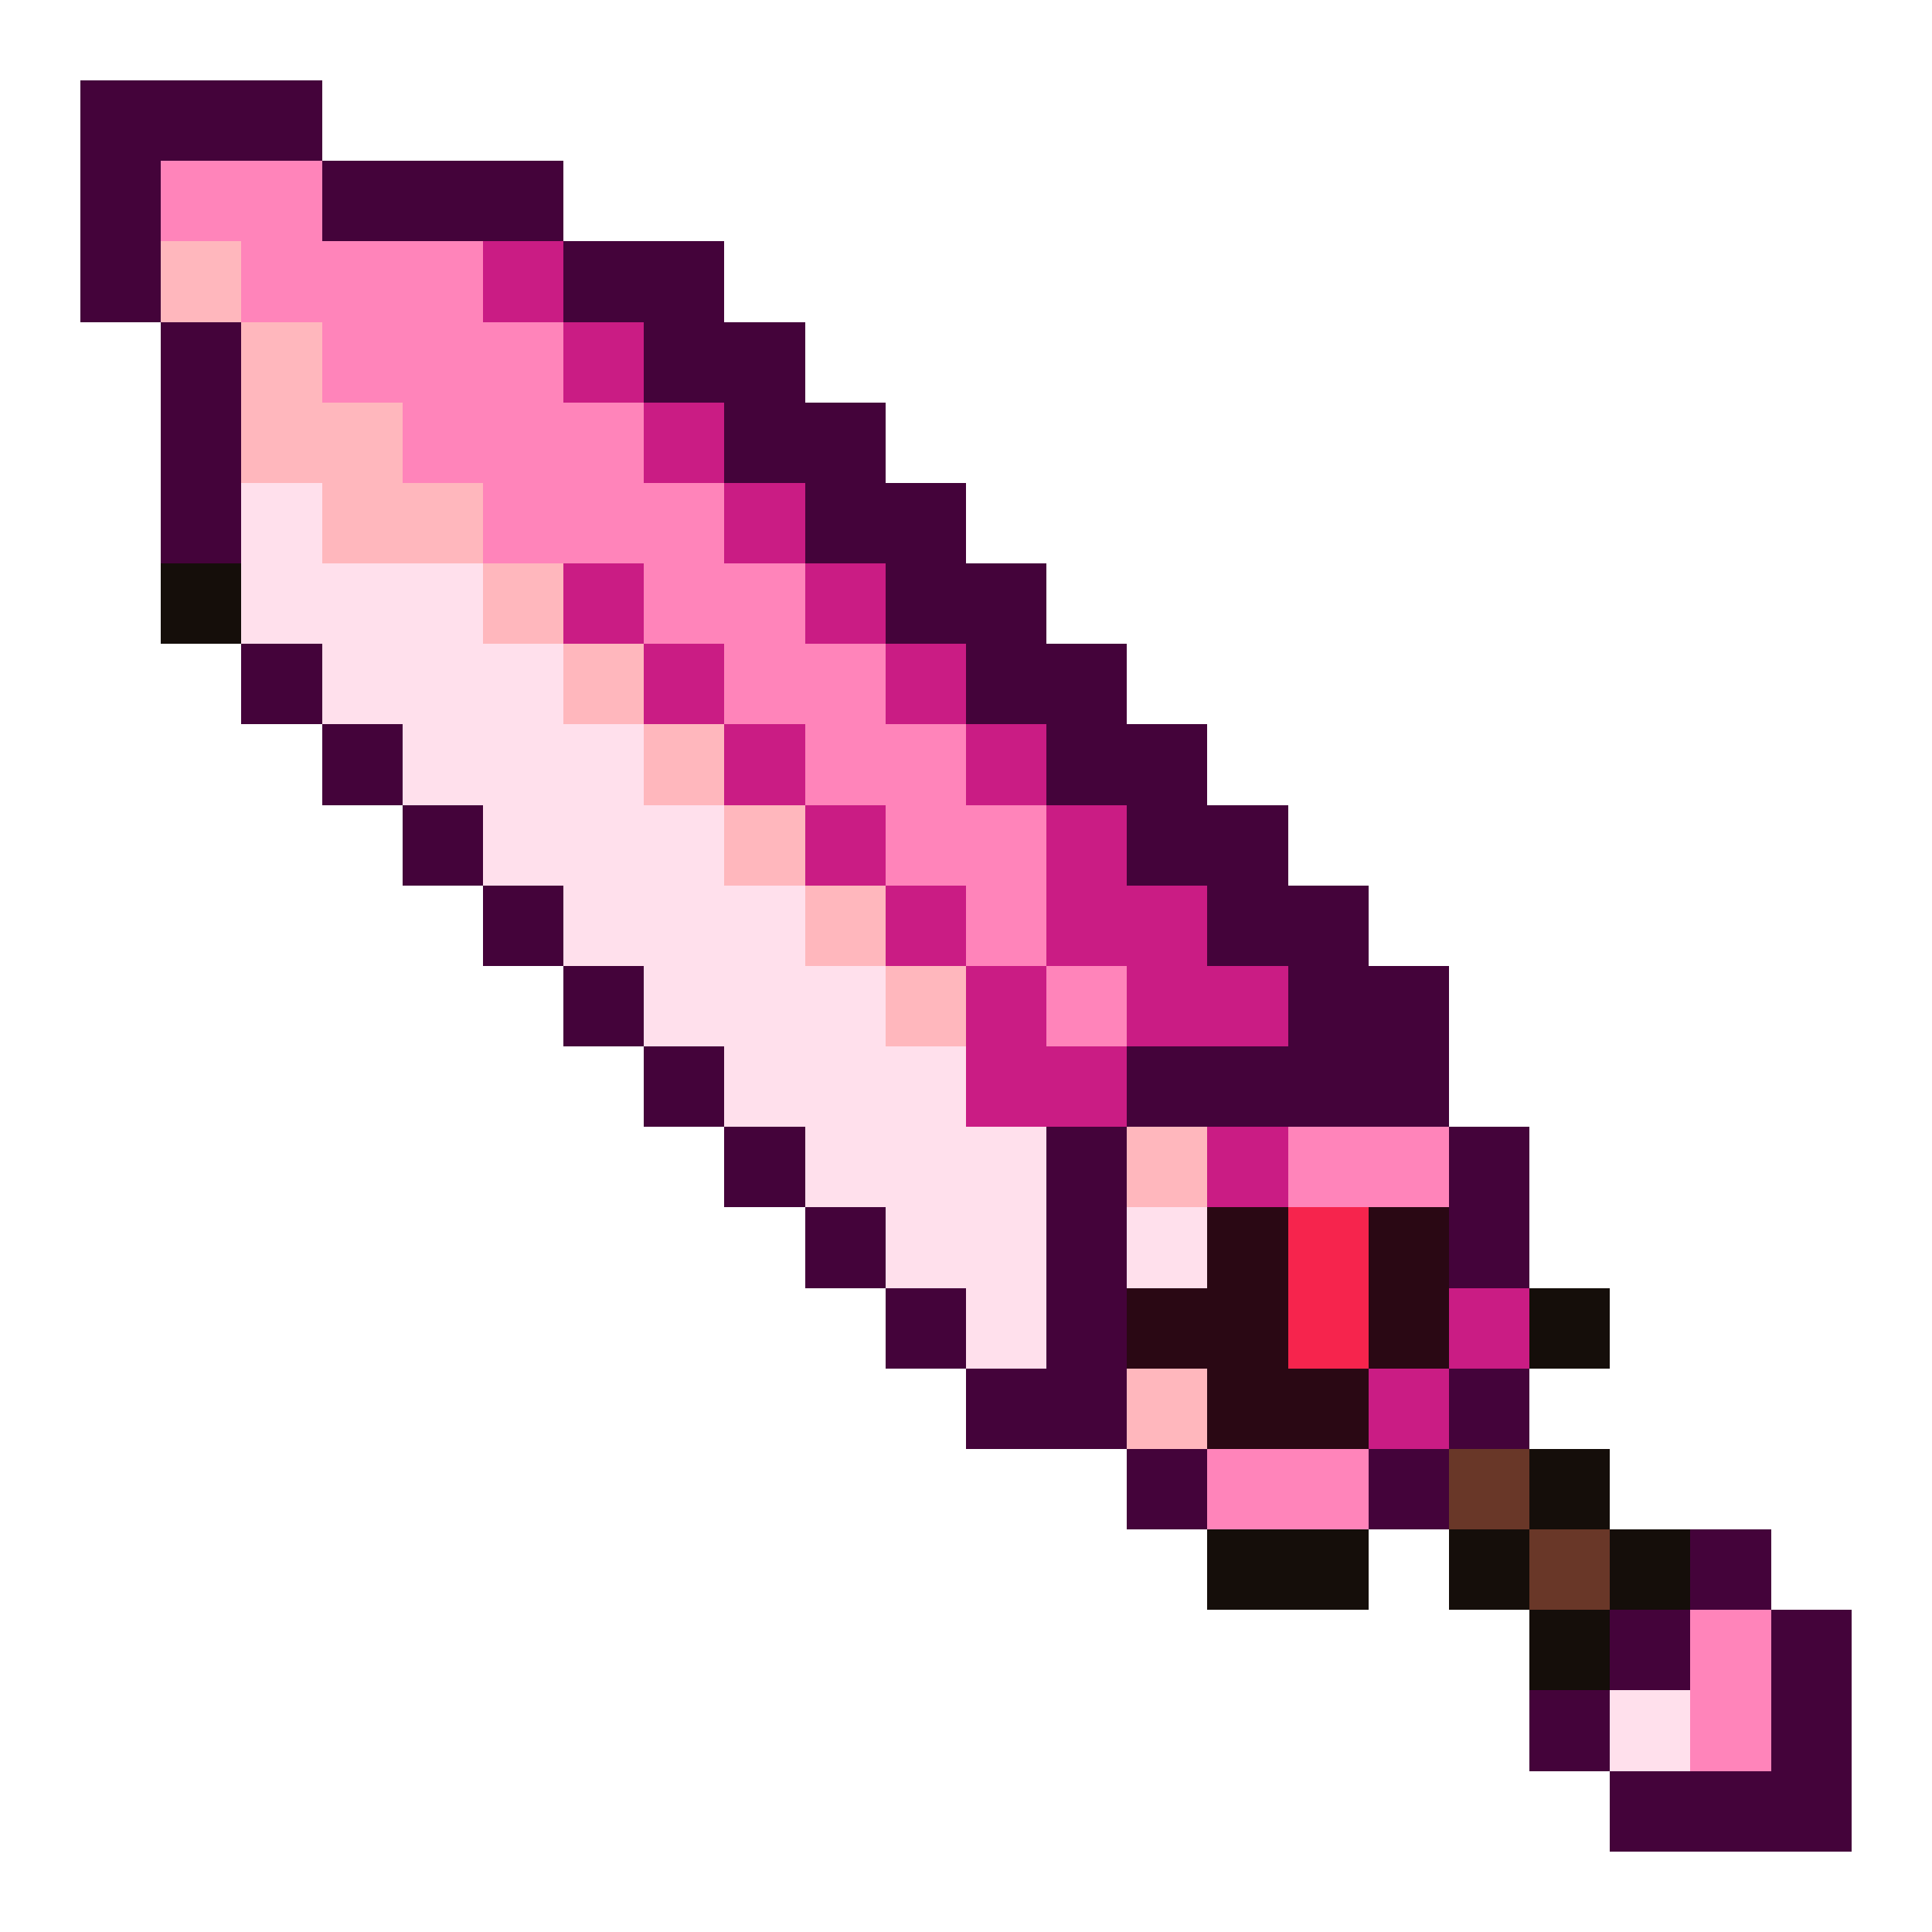
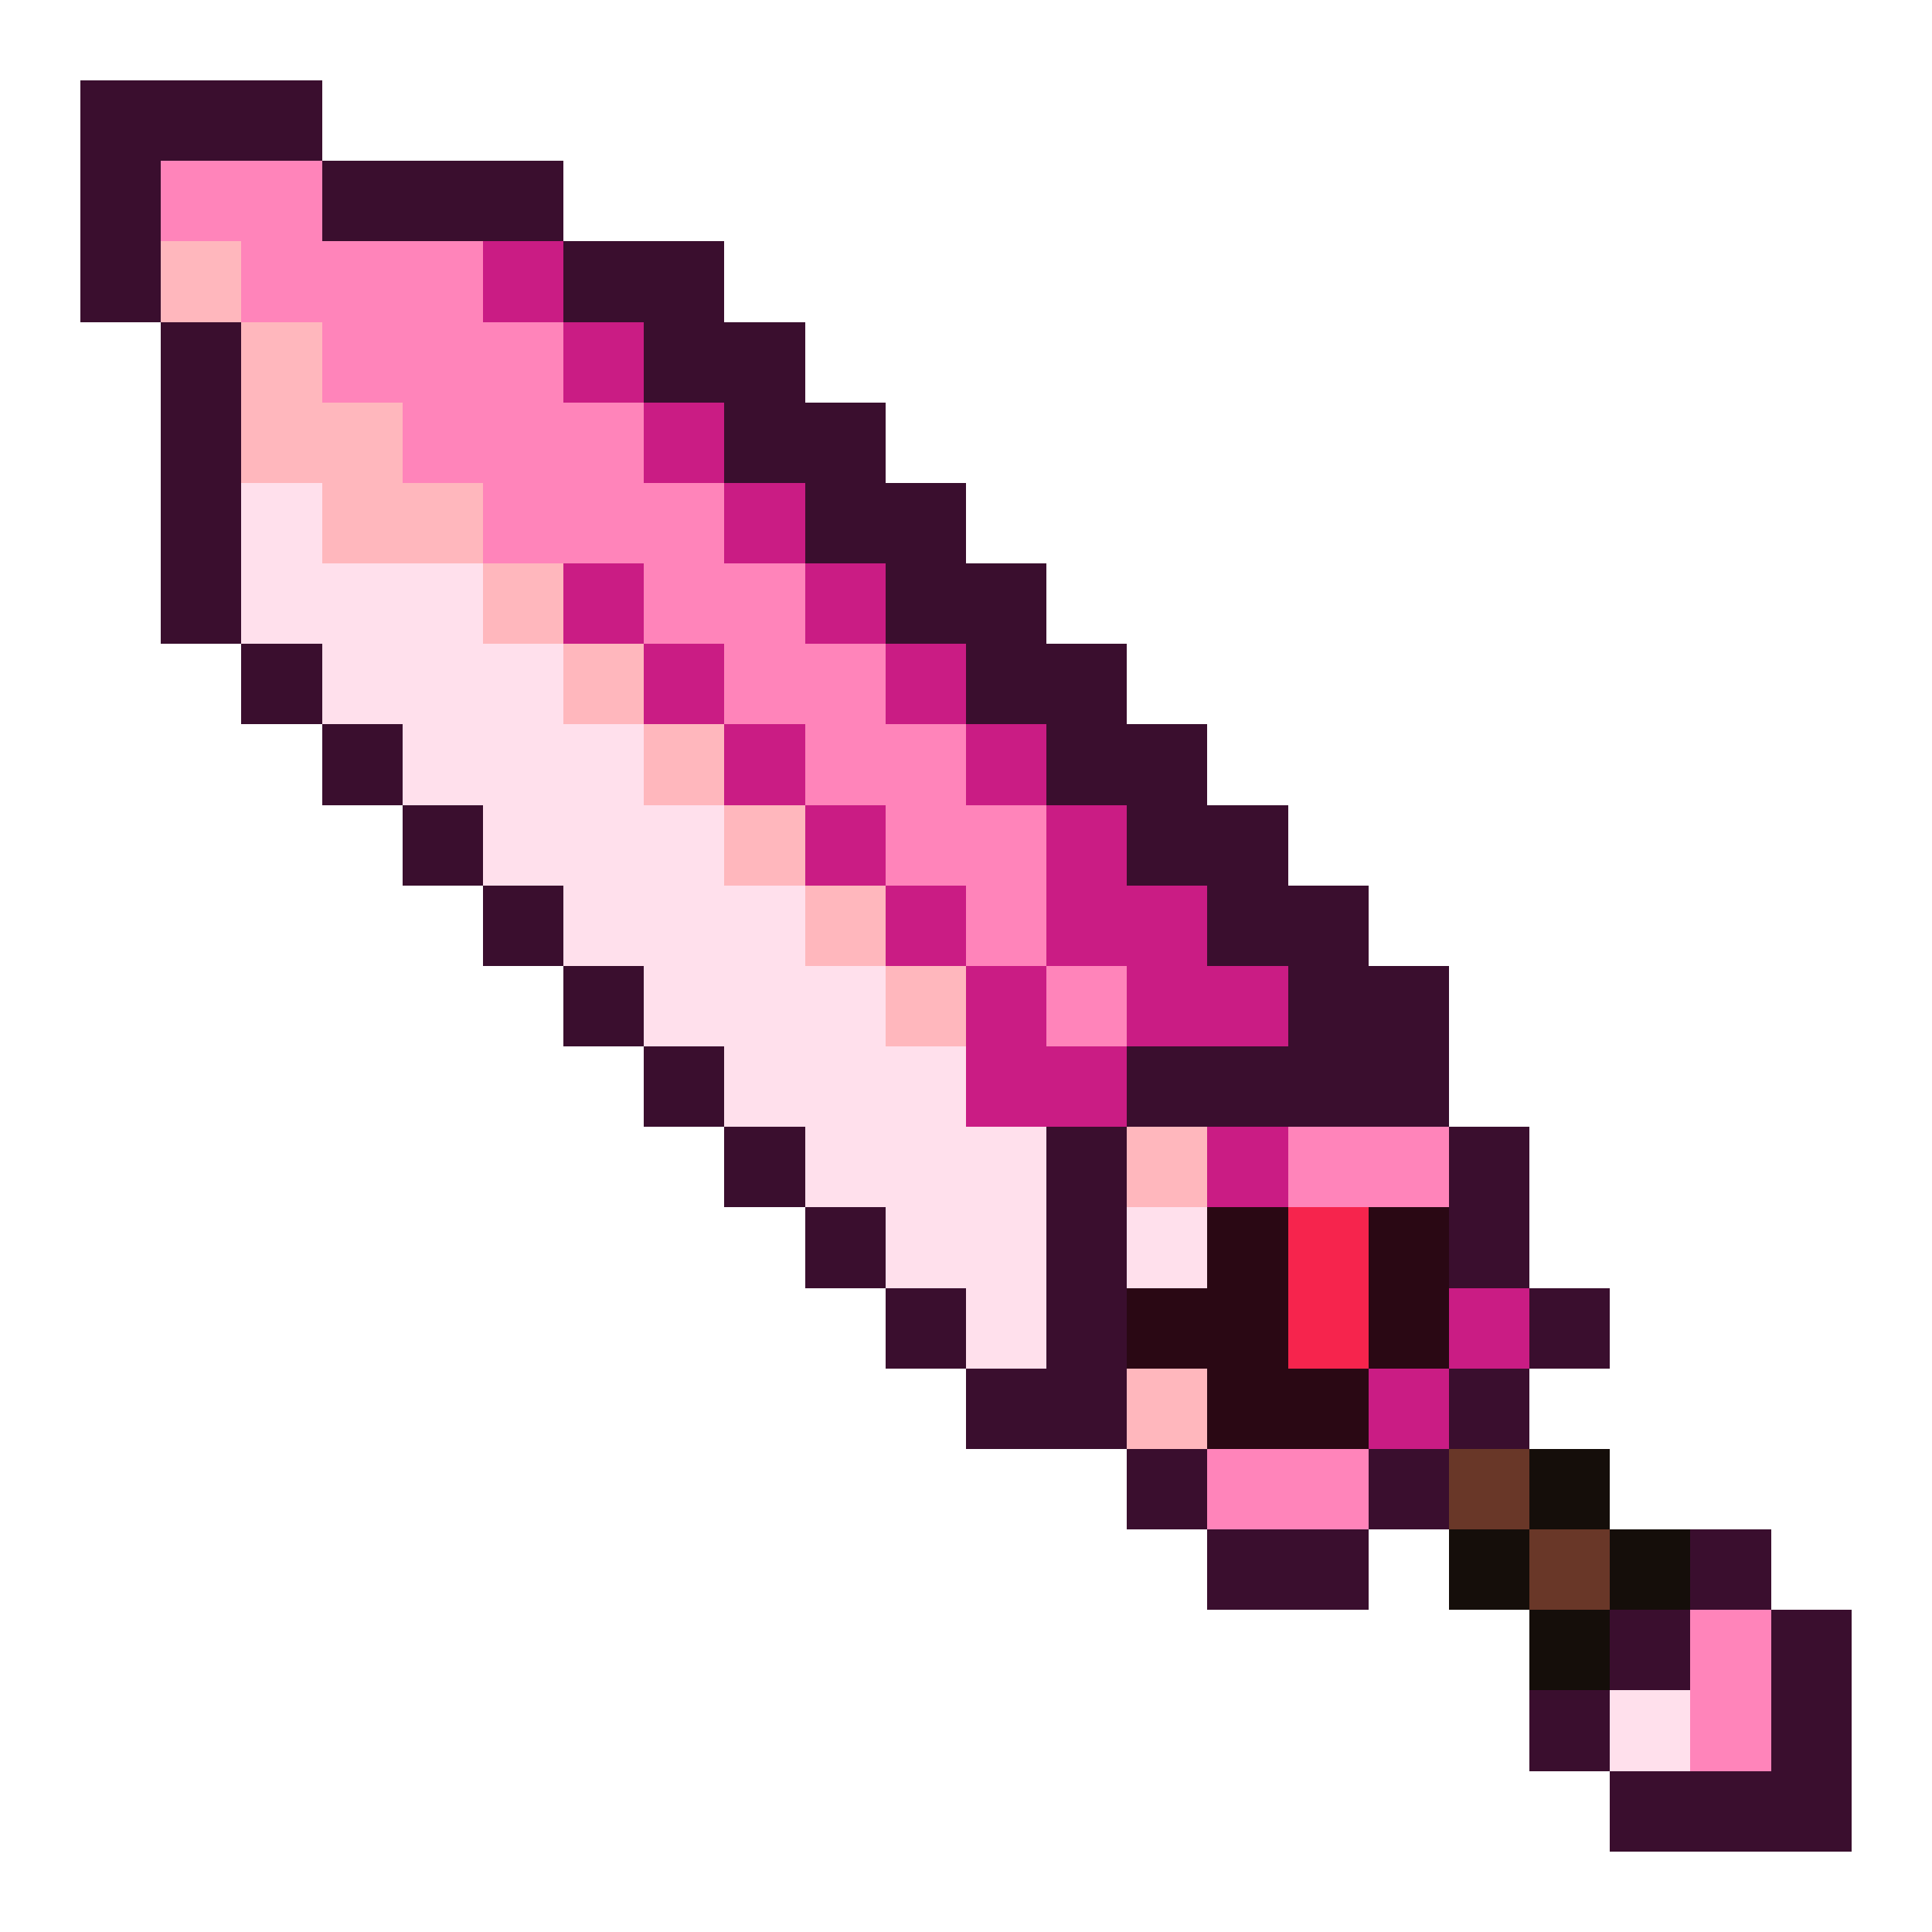
<svg xmlns="http://www.w3.org/2000/svg" viewBox="0 0 24 24" shape-rendering="crispEdges">
-   <path fill="#44033a" d="M1 1h3v1h-3zM1 2h1v1h-1zM4 2h3v1h-3zM1 3h1v1h-1zM7 3h2v1h-2zM2 4h1v1h-1zM8 4h2v1h-2zM2 5h1v1h-1zM9 5h2v1h-2zM2 6h1v1h-1zM10 6h2v1h-2zM11 7h2v1h-2zM3 8h1v1h-1zM12 8h2v1h-2zM4 9h1v1h-1zM13 9h2v1h-2zM5 10h1v1h-1zM14 10h2v1h-2zM6 11h1v1h-1zM15 11h2v1h-2zM7 12h1v1h-1zM16 12h2v1h-2zM8 13h1v1h-1zM14 13h4v1h-4zM9 14h1v1h-1zM13 14h1v1h-1zM18 14h1v1h-1zM10 15h1v1h-1zM13 15h1v1h-1zM18 15h1v1h-1zM11 16h1v1h-1zM13 16h1v1h-1zM12 17h2v1h-2zM18 17h1v1h-1zM14 18h1v1h-1zM17 18h1v1h-1zM21 19h1v1h-1zM20 20h1v1h-1zM22 20h1v1h-1zM19 21h1v1h-1zM22 21h1v1h-1zM20 22h3v1h-3z" />
+   <path fill="#3a0e2e" d="M1 1h3v1h-3zM1 2h1v1h-1zM4 2h3v1h-3zM1 3h1v1h-1zM7 3h2v1h-2zM2 4h1v1h-1zM8 4h2v1h-2zM2 5h1v1h-1zM9 5h2v1h-2zM2 6h1v1h-1zM10 6h2v1h-2zM2 7h1v1h-1zM11 7h2v1h-2zM3 8h1v1h-1zM12 8h2v1h-2zM4 9h1v1h-1zM13 9h2v1h-2zM5 10h1v1h-1zM14 10h2v1h-2zM6 11h1v1h-1zM15 11h2v1h-2zM7 12h1v1h-1zM16 12h2v1h-2zM8 13h1v1h-1zM14 13h4v1h-4zM9 14h1v1h-1zM13 14h1v1h-1zM18 14h1v1h-1zM10 15h1v1h-1zM13 15h1v1h-1zM18 15h1v1h-1zM11 16h1v1h-1zM13 16h1v1h-1zM19 16h1v1h-1zM12 17h2v1h-2zM18 17h1v1h-1zM14 18h1v1h-1zM17 18h1v1h-1zM15 19h2v1h-2zM21 19h1v1h-1zM20 20h1v1h-1zM22 20h1v1h-1zM19 21h1v1h-1zM22 21h1v1h-1zM20 22h3v1h-3z" />
  <path fill="#ff84ba" d="M2 2h2v1h-2zM3 3h3v1h-3zM4 4h3v1h-3zM5 5h3v1h-3zM6 6h3v1h-3zM8 7h2v1h-2zM9 8h2v1h-2zM10 9h2v1h-2zM11 10h2v1h-2zM12 11h1v1h-1zM13 12h1v1h-1zM16 14h2v1h-2zM15 18h2v1h-2zM21 20h1v1h-1zM21 21h1v1h-1z" />
  <path fill="#ffb7bd" d="M2 3h1v1h-1zM3 4h1v1h-1zM3 5h2v1h-2zM4 6h2v1h-2zM6 7h1v1h-1zM7 8h1v1h-1zM8 9h1v1h-1zM9 10h1v1h-1zM10 11h1v1h-1zM11 12h1v1h-1zM14 14h1v1h-1zM14 17h1v1h-1z" />
  <path fill="#ca1c84" d="M6 3h1v1h-1zM7 4h1v1h-1zM8 5h1v1h-1zM9 6h1v1h-1zM7 7h1v1h-1zM10 7h1v1h-1zM8 8h1v1h-1zM11 8h1v1h-1zM9 9h1v1h-1zM12 9h1v1h-1zM10 10h1v1h-1zM13 10h1v1h-1zM11 11h1v1h-1zM13 11h2v1h-2zM12 12h1v1h-1zM14 12h2v1h-2zM12 13h2v1h-2zM15 14h1v1h-1zM18 16h1v1h-1zM17 17h1v1h-1z" />
  <path fill="#ffe0ec" d="M3 6h1v1h-1zM3 7h3v1h-3zM4 8h3v1h-3zM5 9h3v1h-3zM6 10h3v1h-3zM7 11h3v1h-3zM8 12h3v1h-3zM9 13h3v1h-3zM10 14h3v1h-3zM11 15h2v1h-2zM14 15h1v1h-1zM12 16h1v1h-1zM20 21h1v1h-1z" />
-   <path fill="#150e0a" d="M2 7h1v1h-1zM19 16h1v1h-1zM19 18h1v1h-1zM15 19h2v1h-2zM18 19h1v1h-1zM20 19h1v1h-1zM19 20h1v1h-1z" />
  <path fill="#2a0814" d="M15 15h1v1h-1zM17 15h1v1h-1zM14 16h2v1h-2zM17 16h1v1h-1zM15 17h2v1h-2z" />
  <path fill="#f6244d" d="M16 15h1v1h-1zM16 16h1v1h-1z" />
  <path fill="#693728" d="M18 18h1v1h-1zM19 19h1v1h-1z" />
+   <path fill="#150e0a" d="M19 18h1v1h-1zM18 19h1v1h-1zM20 19h1v1h-1zM19 20h1v1h-1z" />
</svg>
